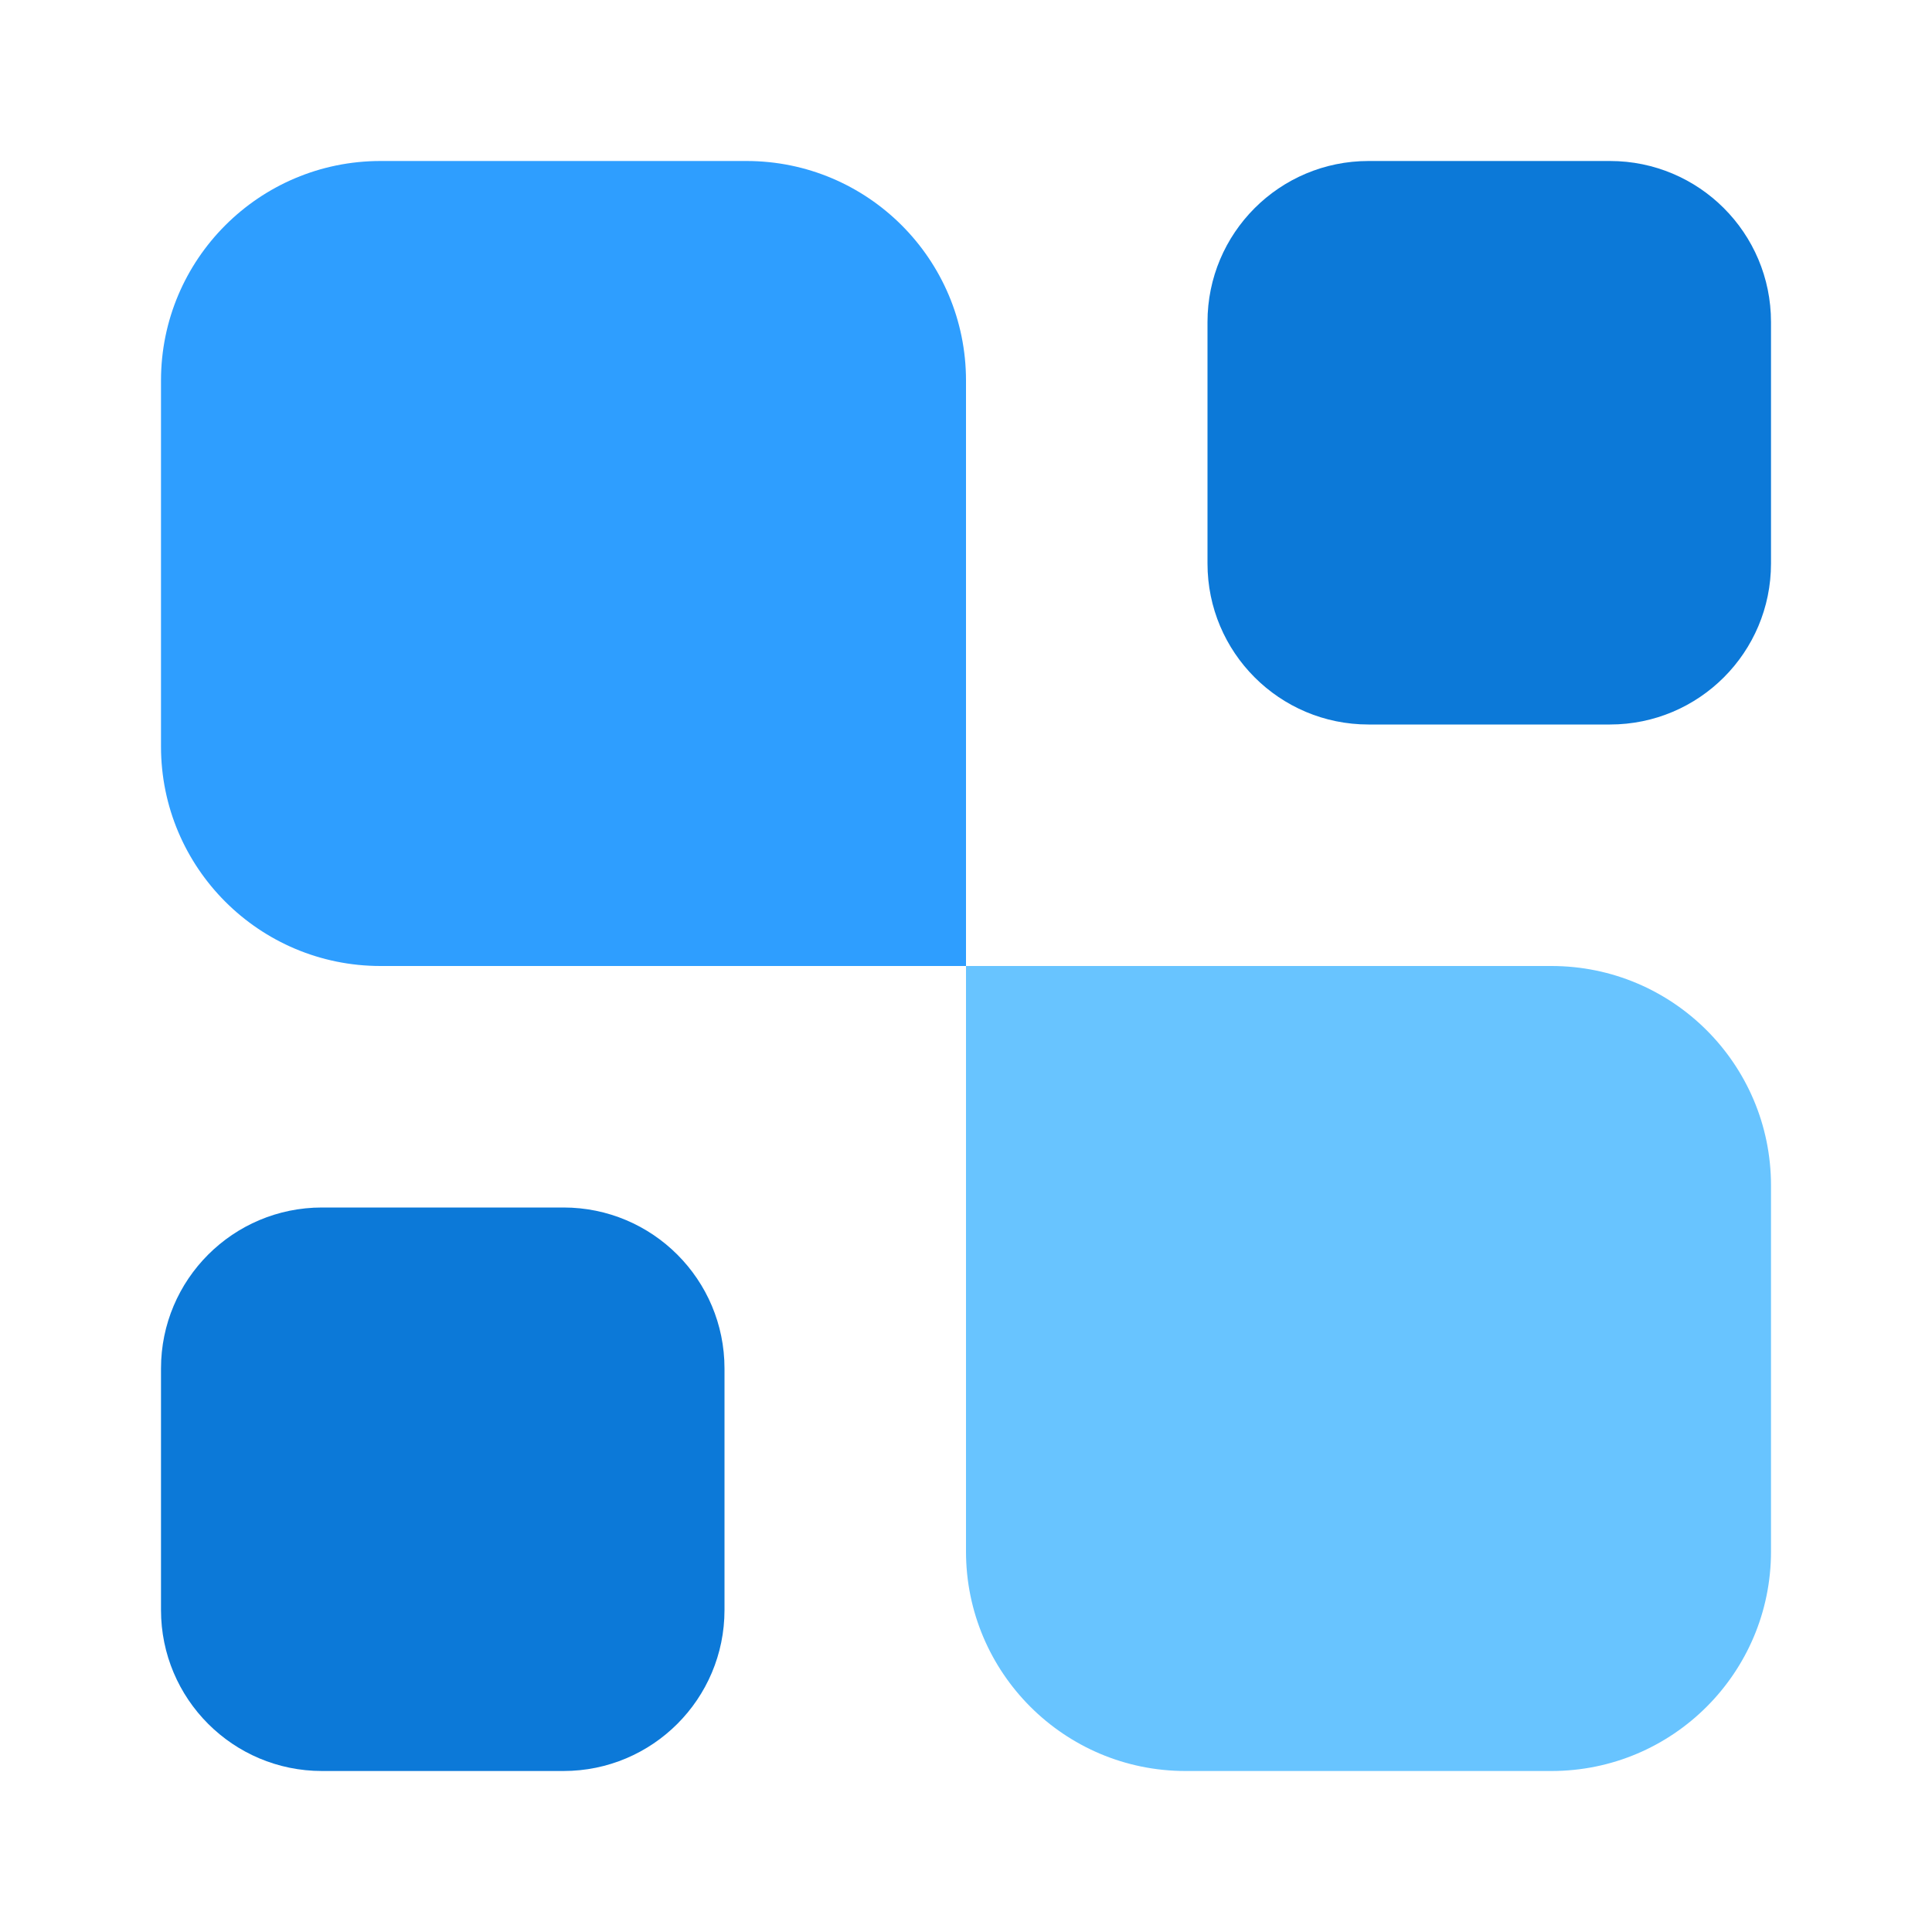
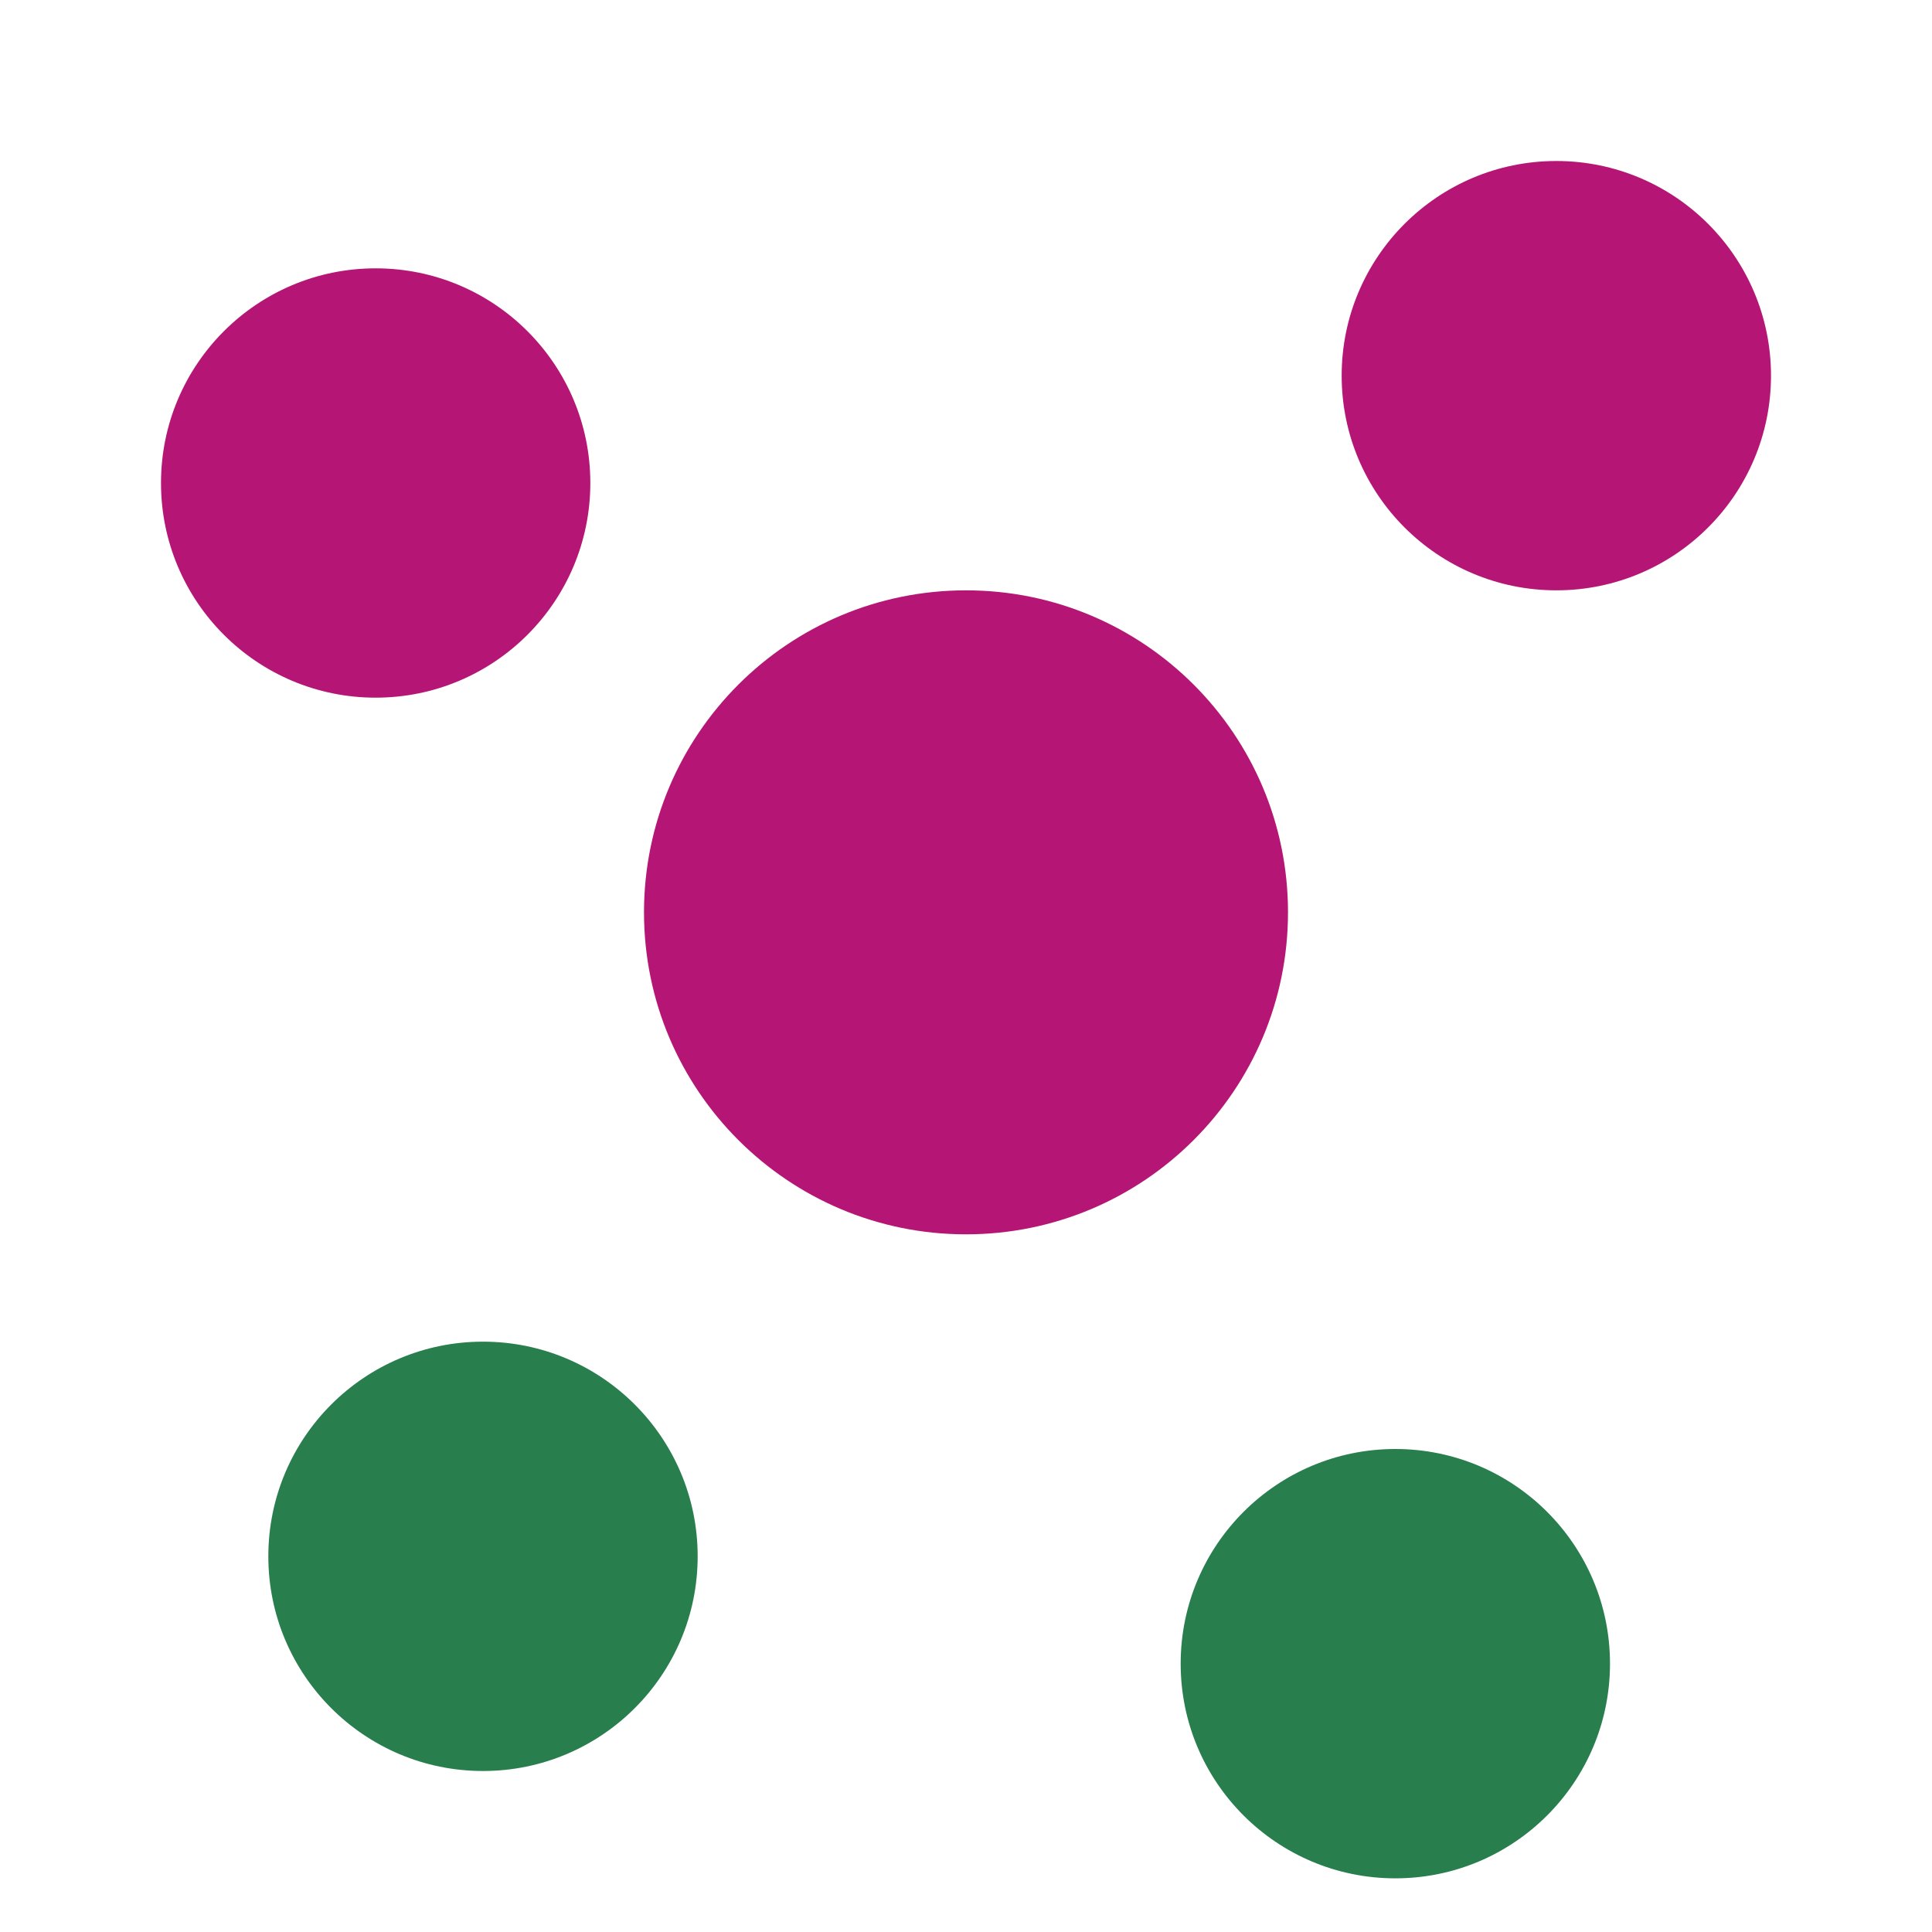
- <svg xmlns="http://www.w3.org/2000/svg" width="24" height="24" viewBox="0 0 24 24" fill="none">
-   <path d="M22 19.273C22 20.779 20.779 22 19.273 22H14.727C13.221 22 12 20.779 12 19.273V12H19.273C20.779 12 22 13.221 22 14.727V19.273Z" fill="#68C4FF" />
-   <path d="M20 2C21.105 2 22 2.895 22 4V7C22 8.105 21.105 9 20 9H17C15.895 9 15 8.105 15 7V4C15 2.895 15.895 2 17 2H20Z" fill="#0C79D8" />
-   <path d="M7 15C8.105 15 9 15.895 9 17V20C9 21.105 8.105 22 7 22H4C2.895 22 2 21.105 2 20V17C2 15.895 2.895 15 4 15H7Z" fill="#0C79D8" />
-   <path d="M12 12H4.727C3.221 12 2 10.779 2 9.273V4.727C2 3.221 3.221 2 4.727 2H9.273C10.779 2 12 3.221 12 4.727V12Z" fill="#2E9EFF" />
+ <svg xmlns="http://www.w3.org/2000/svg" viewBox="0 0 36 36">
+   <g fill="#b51675">
+     <circle cx="18" cy="17" r="6" />
+     <circle cx="7" cy="9" r="4" />
+     <circle cx="29" cy="7" r="4" />
+   </g>
+   <g fill="#287e4d">
+     <circle cx="9" cy="29" r="4" />
+     <circle cx="26" cy="31" r="4" />
+   </g>
</svg>
